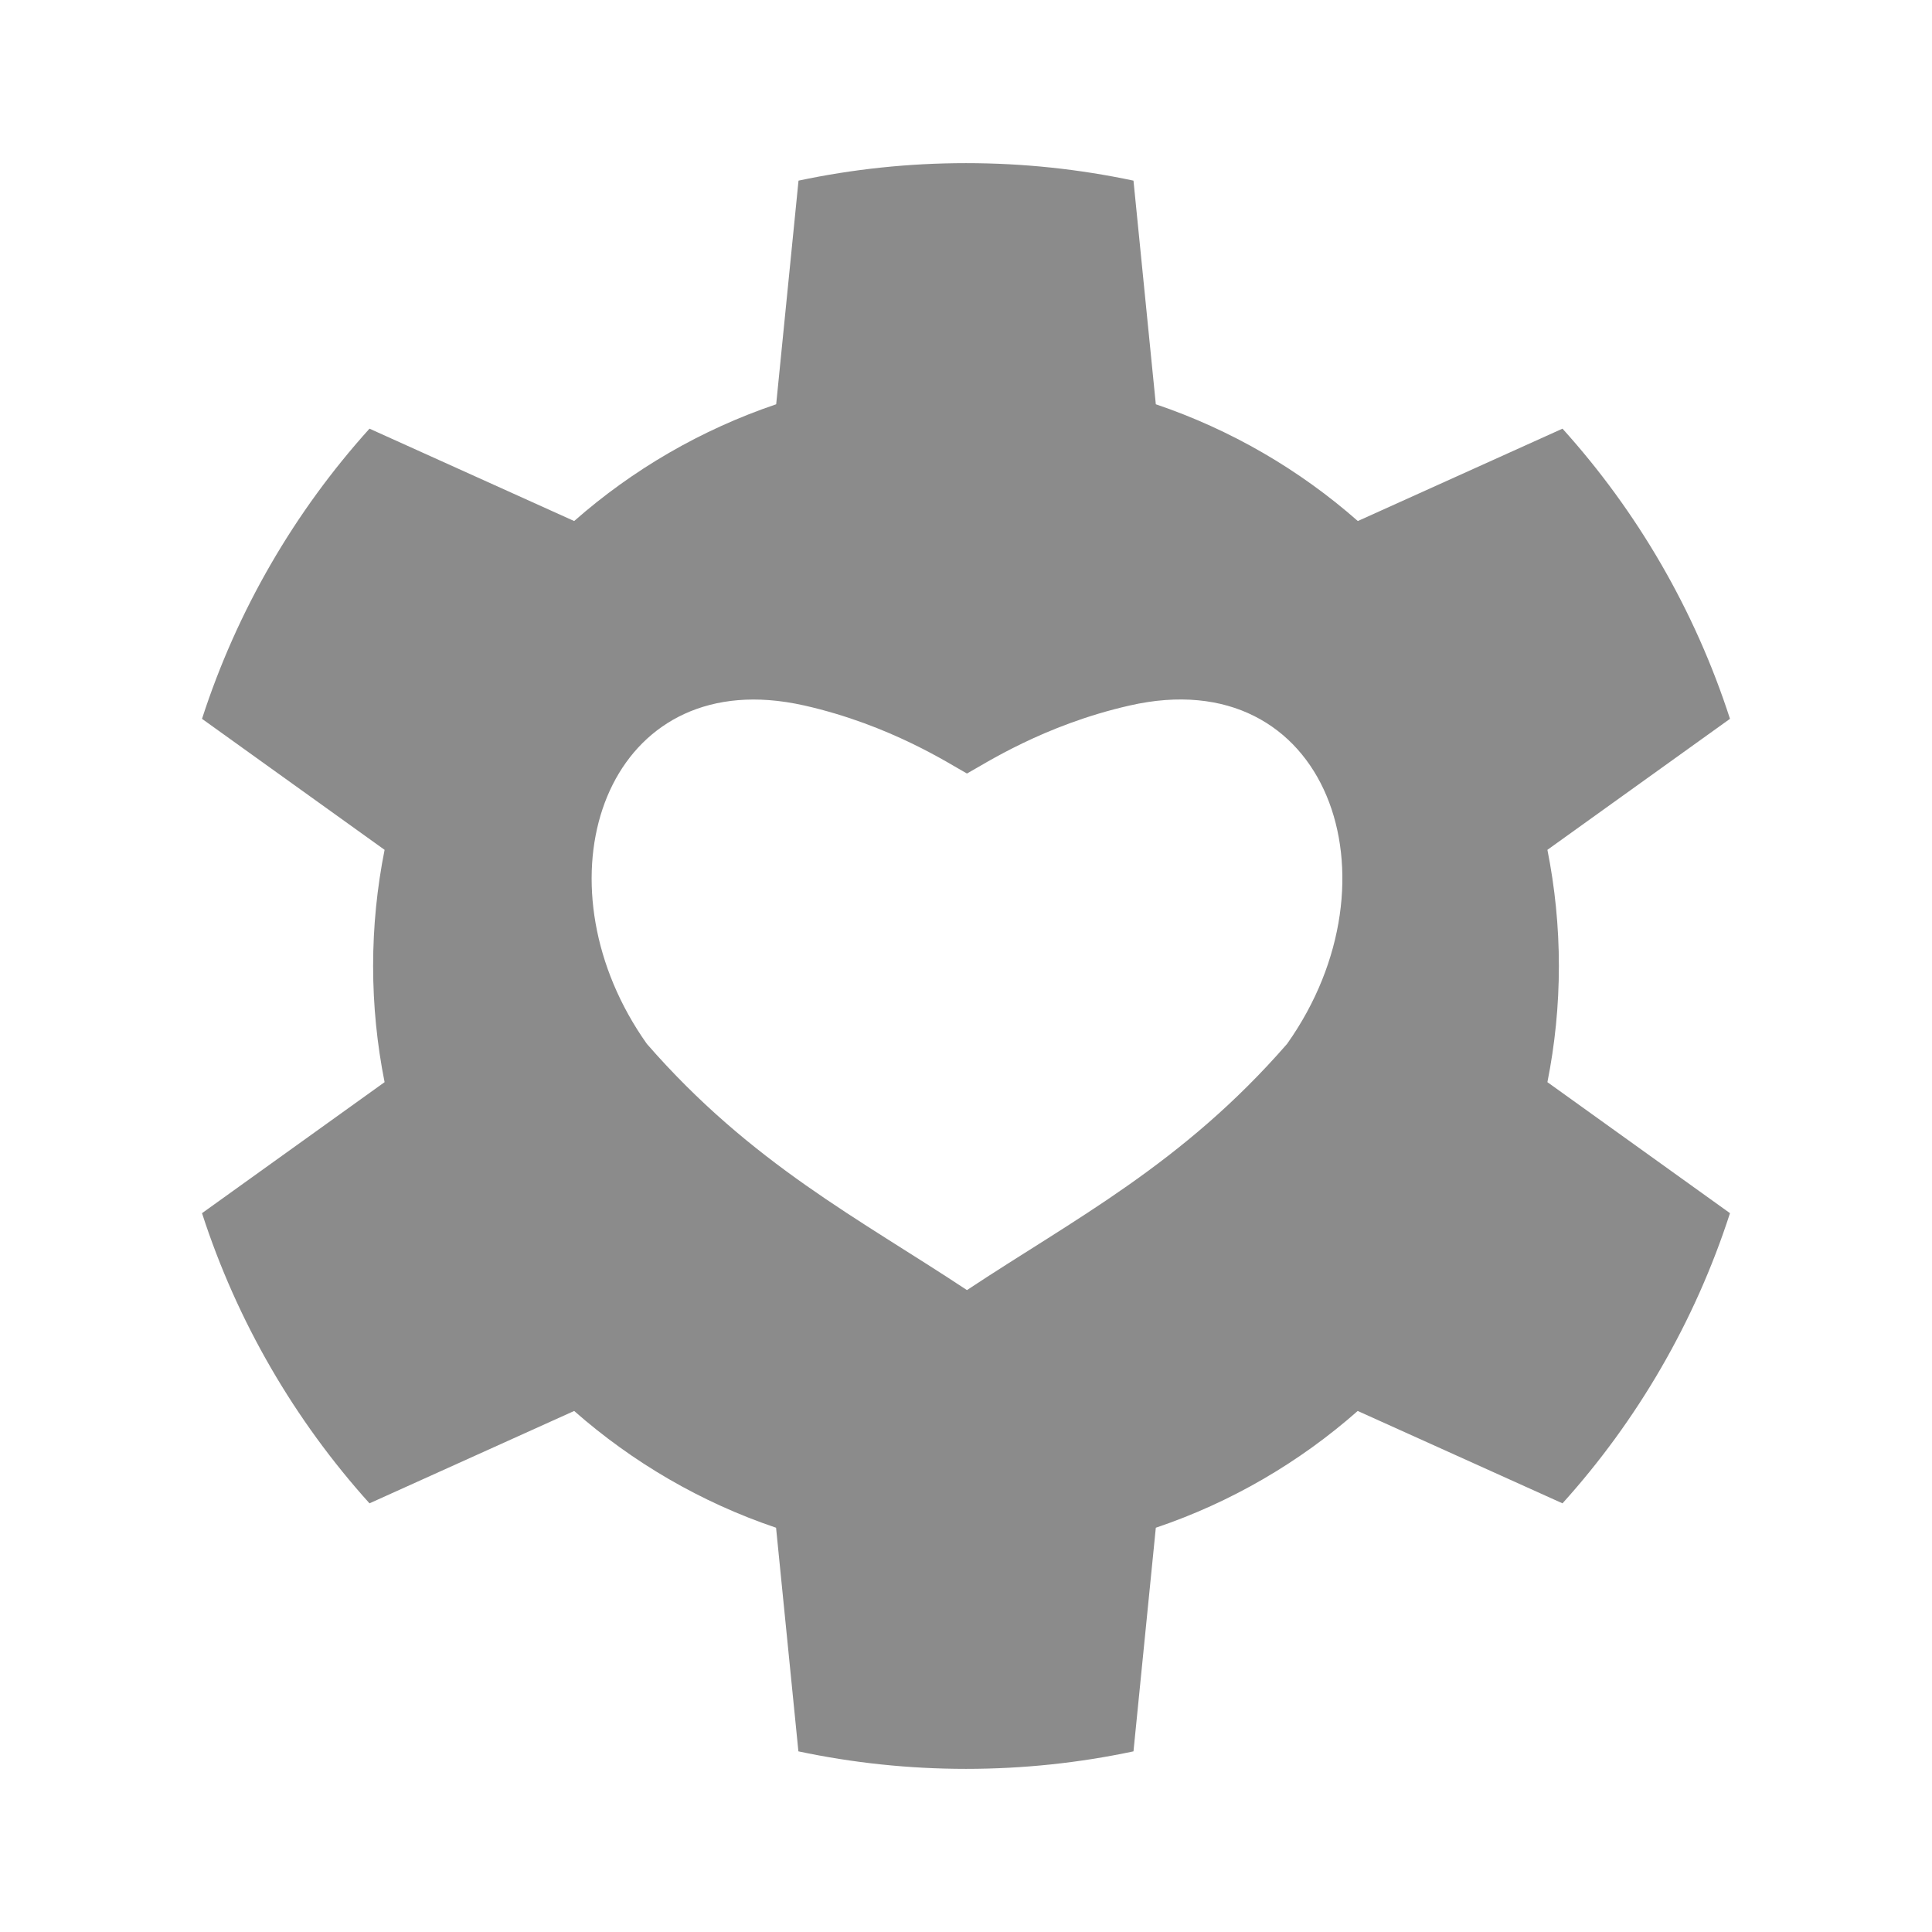
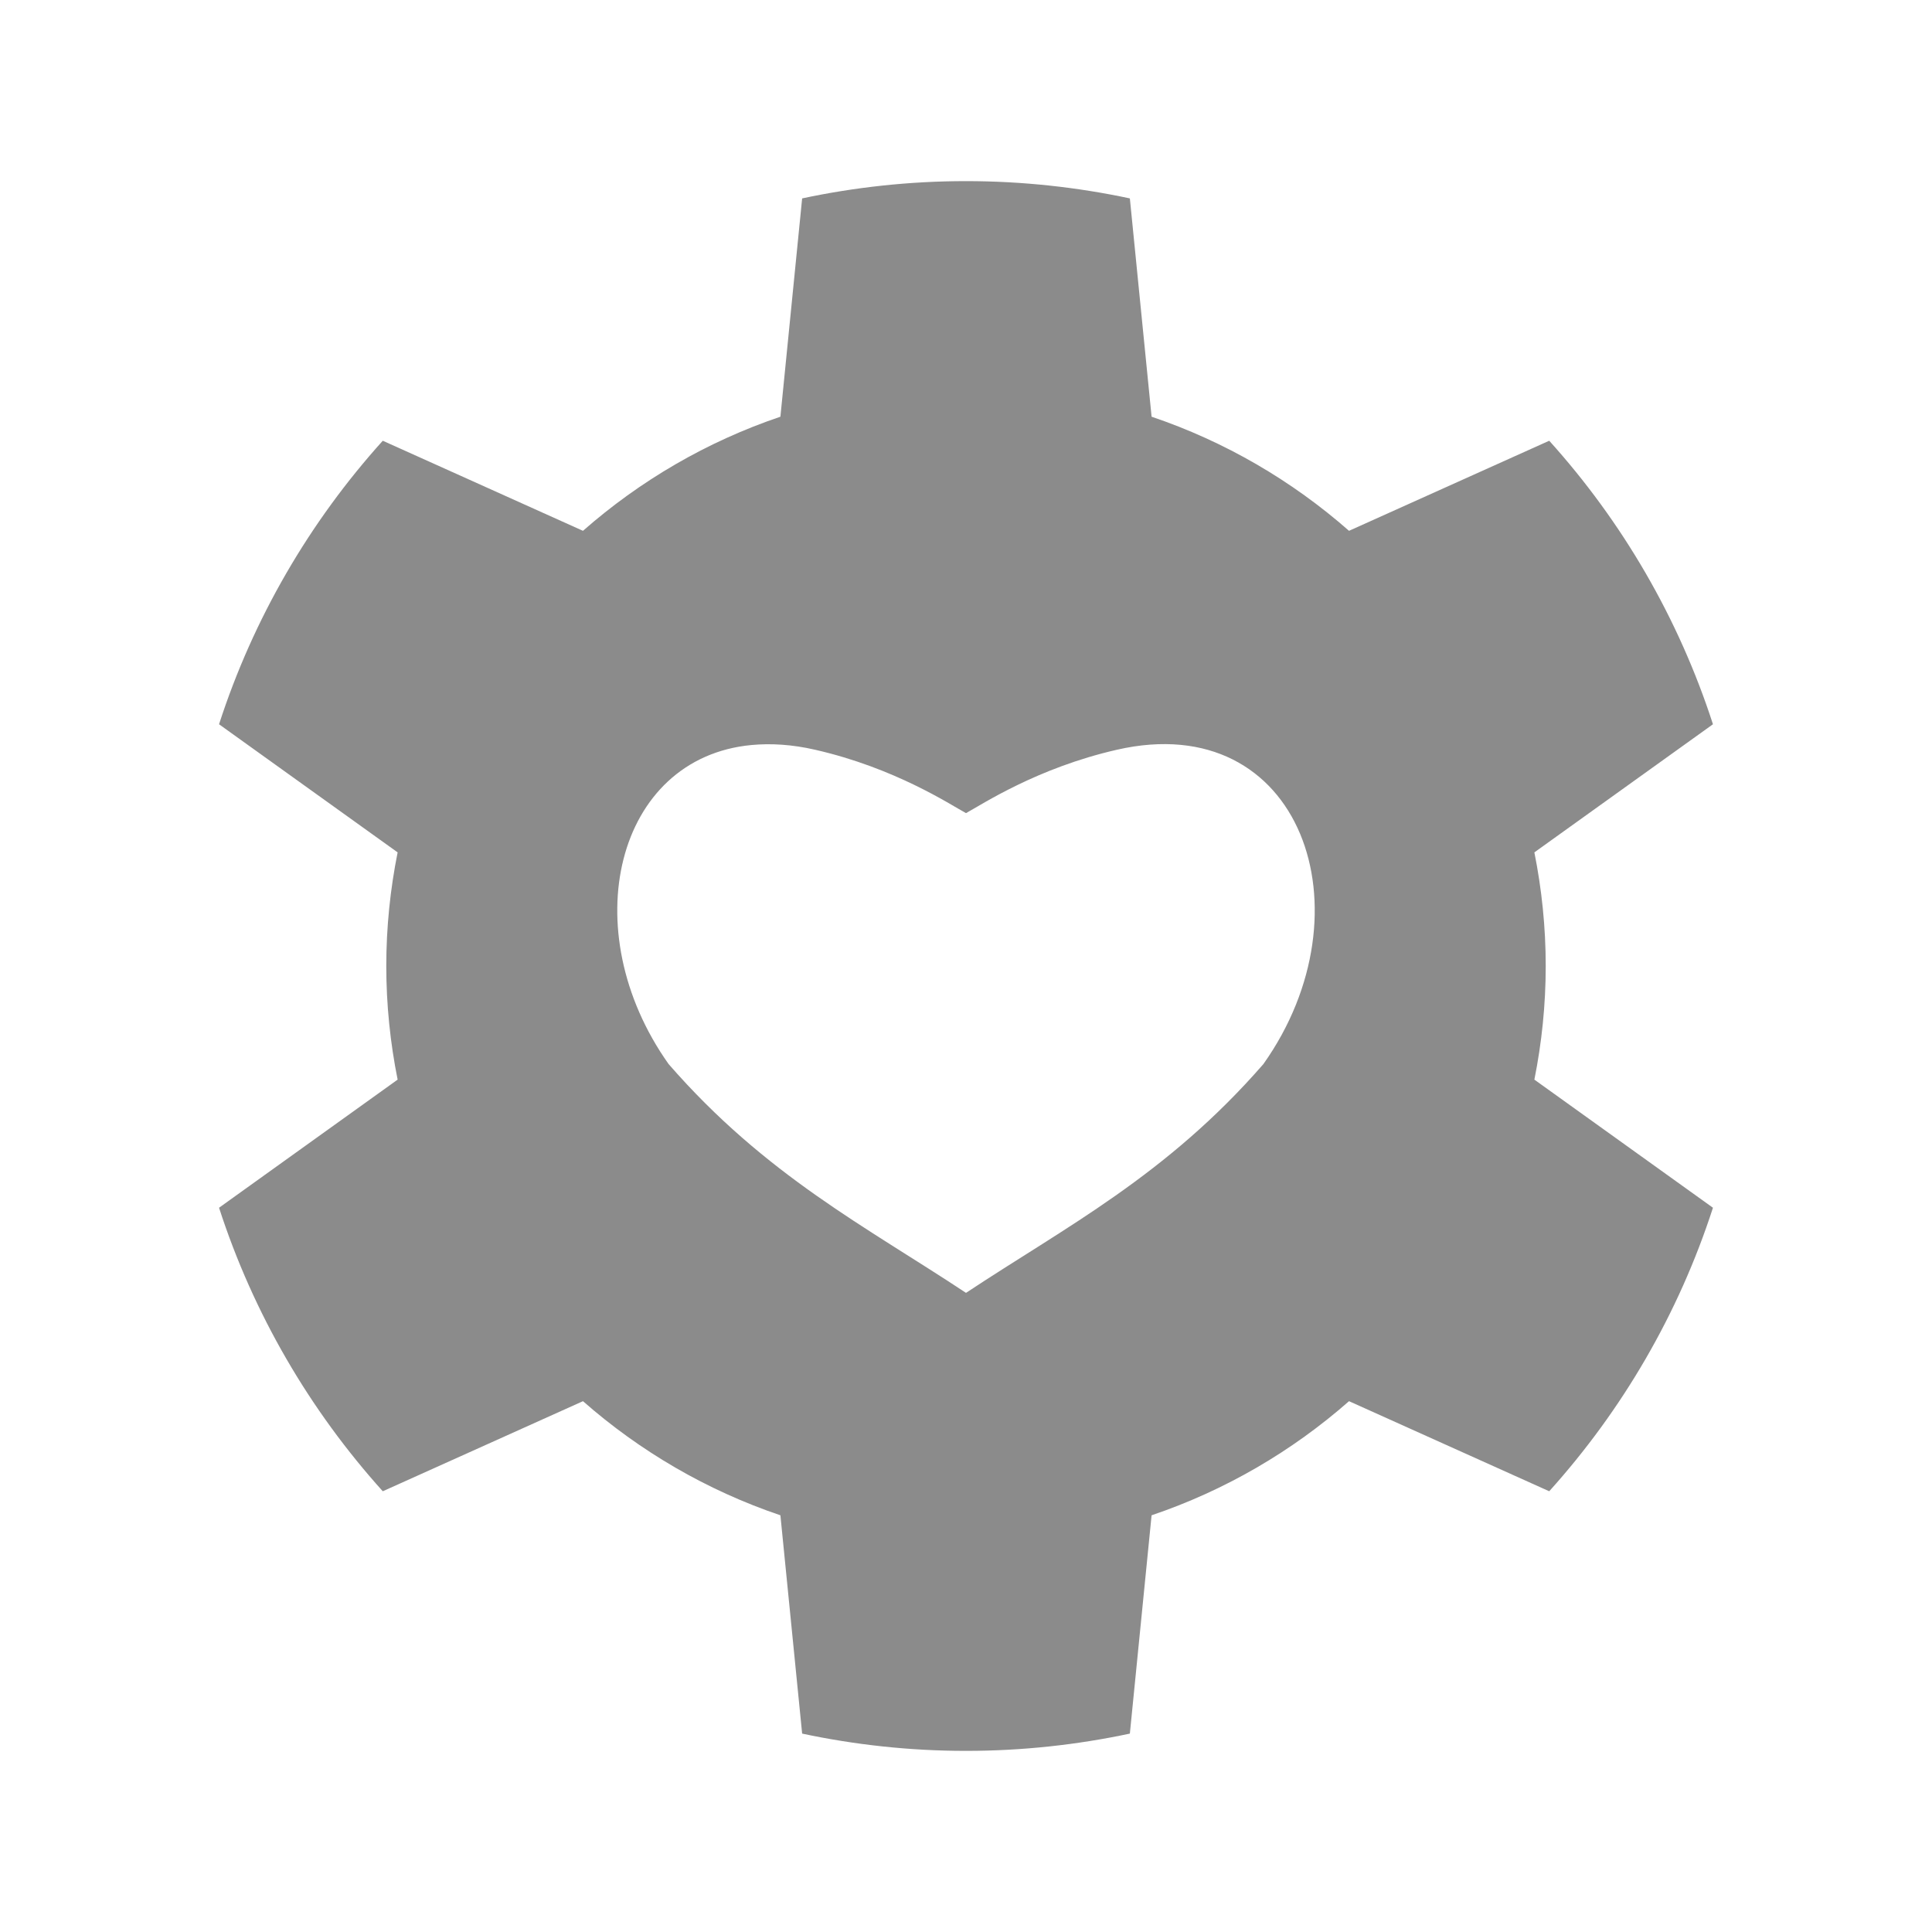
<svg xmlns="http://www.w3.org/2000/svg" version="1.1" width="16px" height="16px" viewBox="0 0 16 16">
-   <path fill="#6E6E6E" fill-opacity=".8" style="stroke-width:1" fill-rule="evenodd" d="m 8,1.351 c -0.476,0 -0.94,0.05 -1.387,0.145 L 6.428,3.348 C 5.805,3.559 5.238,3.89 4.755,4.315 L 3.06,3.55 C 2.441,4.236 1.964,5.053 1.673,5.953 L 3.185,7.038 C 3.123,7.349 3.09,7.671 3.09,8 c 0,0.329 0.033,0.651 0.095,0.962 L 1.673,10.047 c 0.291,0.9 0.768,1.716 1.387,2.403 L 4.755,11.685 c 0.483,0.425 1.05,0.757 1.672,0.967 l 0.185,1.852 C 7.06,14.599 7.524,14.649 8,14.649 c 0.476,0 0.94,-0.05 1.387,-0.145 L 9.572,12.652 c 0.623,-0.21 1.19,-0.542 1.672,-0.967 l 1.696,0.765 c 0.619,-0.686 1.096,-1.503 1.387,-2.403 L 12.815,8.962 C 12.877,8.651 12.91,8.329 12.91,8 c 0,-0.329 -0.033,-0.651 -0.095,-0.962 L 14.327,5.953 C 14.036,5.053 13.559,4.236 12.94,3.55 L 11.245,4.315 C 10.762,3.89 10.195,3.559 9.572,3.348 L 9.387,1.496 C 8.94,1.401 8.476,1.351 8,1.351 Z M 6.368,5.798 c 0.095,0.007 0.192,0.022 0.295,0.045 C 7.376,6.005 7.864,6.327 8.008,6.406 8.153,6.327 8.641,6.005 9.354,5.843 10.997,5.467 11.628,7.279 10.659,8.645 9.794,9.639 8.895,10.096 8.008,10.684 7.121,10.096 6.223,9.639 5.357,8.645 4.449,7.364 4.948,5.692 6.368,5.798 Z" />
+   <path fill="#6E6E6E" fill-opacity=".8" style="stroke-width:1" fill-rule="evenodd" d="M 8 1.5 C 7.535 1.5 7.08 1.55 6.643 1.643 L 6.463 3.451 C 5.854 3.657 5.3 3.981 4.828 4.396 L 3.17 3.65 C 2.565 4.321 2.099 5.118 1.814 5.998 L 3.293 7.059 C 3.232 7.363 3.199 7.678 3.199 8 C 3.199 8.322 3.232 8.637 3.293 8.941 L 1.814 10.002 C 2.099 10.882 2.565 11.678 3.17 12.35 L 4.828 11.604 C 5.3 12.019 5.854 12.343 6.463 12.549 L 6.643 14.357 C 7.08 14.45 7.535 14.5 8 14.5 C 8.465 14.5 8.92 14.45 9.357 14.357 L 9.537 12.549 C 10.146 12.343 10.7 12.019 11.172 11.604 L 12.83 12.35 C 13.435 11.678 13.901 10.882 14.186 10.002 L 12.707 8.941 C 12.768 8.637 12.801 8.322 12.801 8 C 12.801 7.678 12.768 7.363 12.707 7.059 L 14.186 5.998 C 13.901 5.118 13.435 4.321 12.83 3.65 L 11.172 4.396 C 10.7 3.981 10.146 3.657 9.537 3.451 L 9.357 1.643 C 8.92 1.55 8.465 1.5 8 1.5 z M 6.223 6.17 C 6.383 6.155 6.559 6.165 6.75 6.209 C 7.412 6.36 7.866 6.661 8 6.734 C 8.134 6.661 8.588 6.36 9.25 6.209 C 10.776 5.86 11.363 7.543 10.463 8.812 C 9.659 9.736 8.824 10.161 8 10.707 C 7.176 10.161 6.341 9.736 5.537 8.812 C 4.75 7.702 5.1 6.276 6.223 6.17 z " />
</svg>
